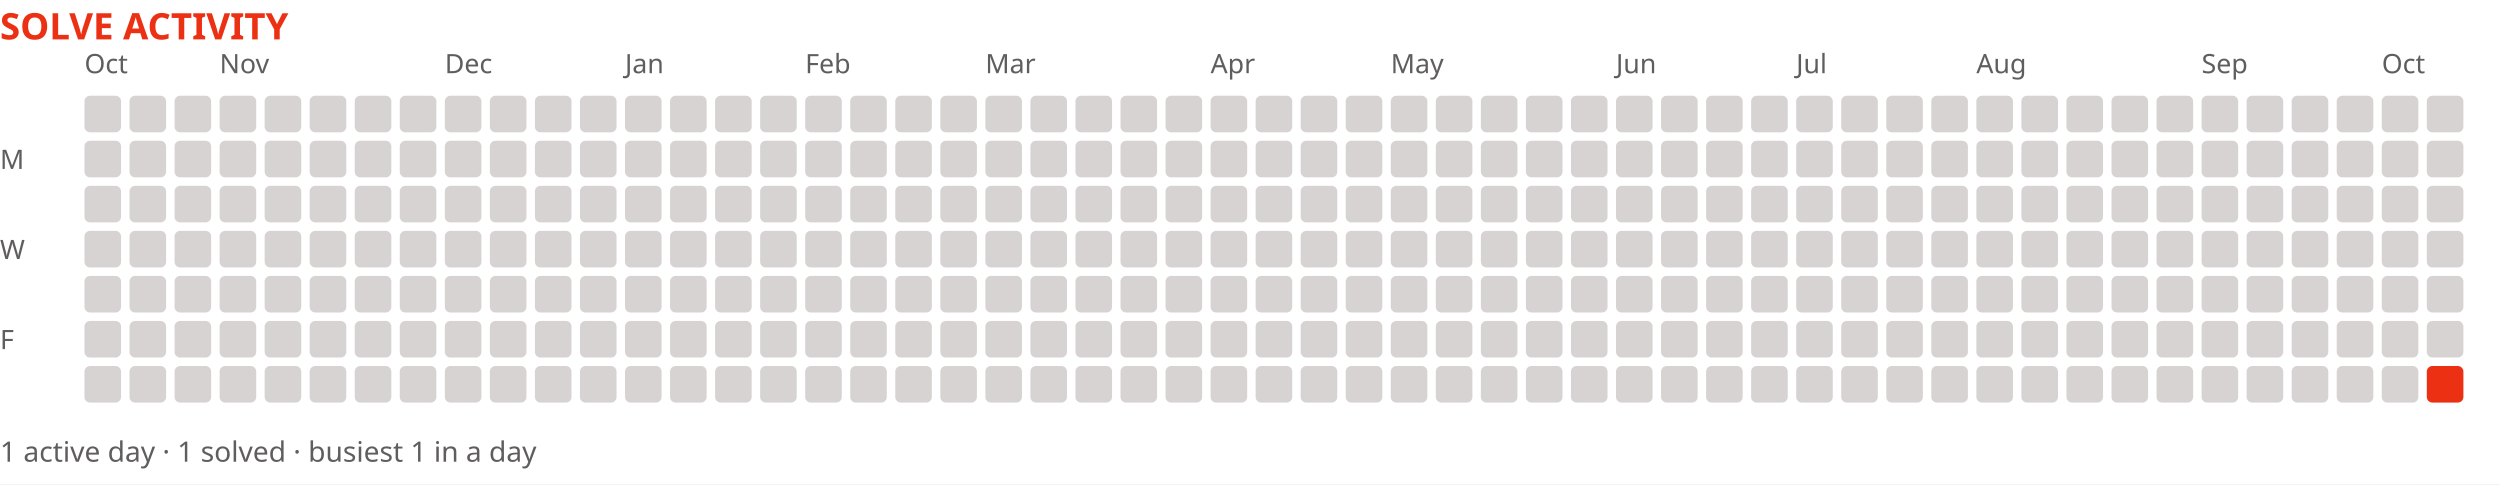
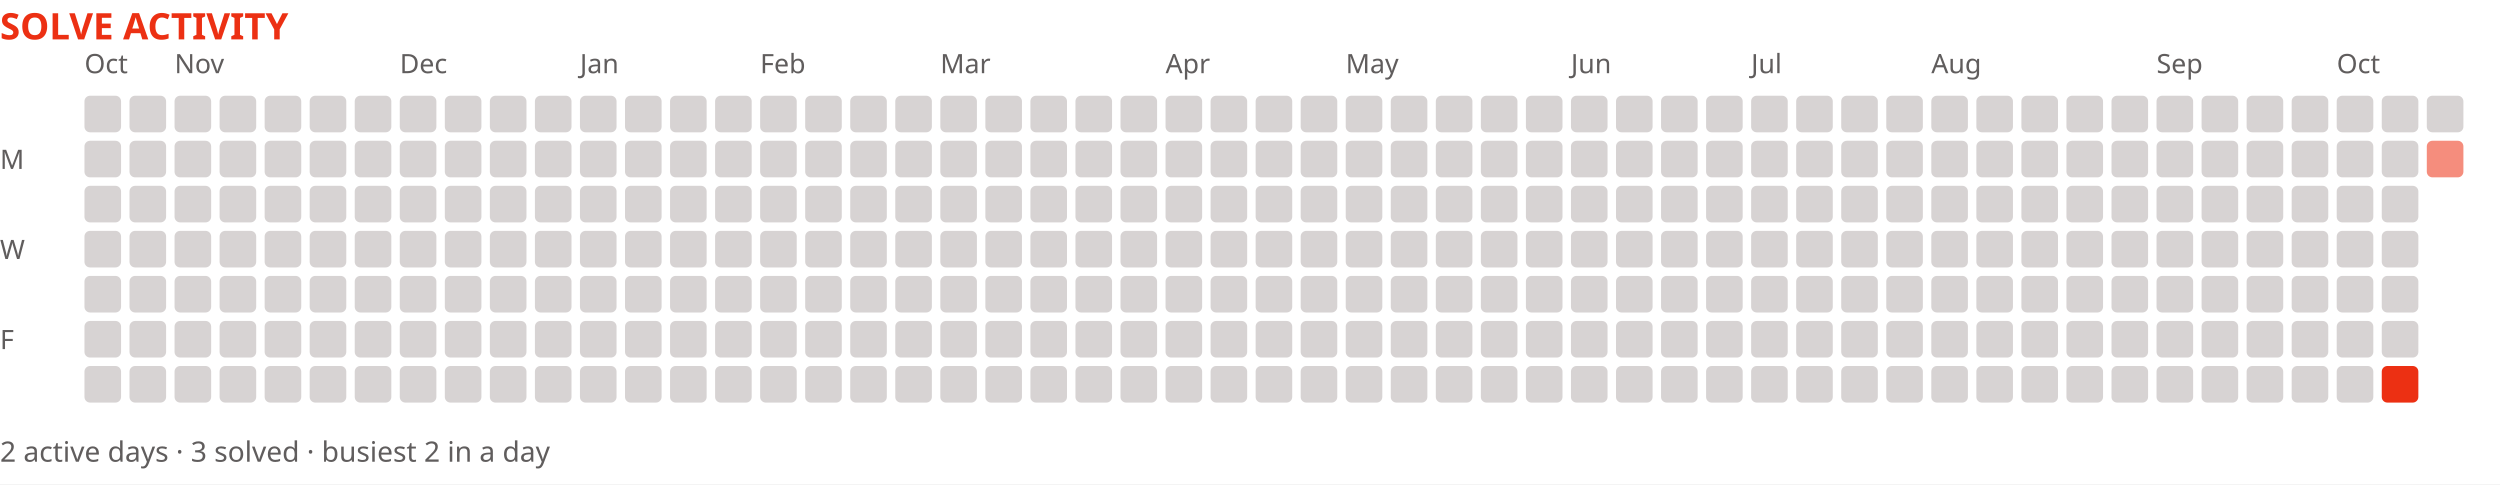
<svg xmlns="http://www.w3.org/2000/svg" width="888" height="172" viewBox="0 0 888 172" role="img" aria-label="Solve activity over the last year">
  <rect width="888" height="172" fill="#ffffff" />
  <text x="0" y="14" font-family="system-ui,sans-serif" font-size="13" font-weight="700" fill="#ec3013">SOLVE ACTIVITY</text>
  <text x="30" y="26" font-family="system-ui,sans-serif" font-size="9.5" fill="#605d5d">Oct</text>
-   <text x="78" y="26" font-family="system-ui,sans-serif" font-size="9.5" fill="#605d5d">Nov</text>
-   <text x="158" y="26" font-family="system-ui,sans-serif" font-size="9.5" fill="#605d5d">Dec</text>
-   <text x="222" y="26" font-family="system-ui,sans-serif" font-size="9.5" fill="#605d5d">Jan</text>
-   <text x="286" y="26" font-family="system-ui,sans-serif" font-size="9.5" fill="#605d5d">Feb</text>
-   <text x="350" y="26" font-family="system-ui,sans-serif" font-size="9.5" fill="#605d5d">Mar</text>
-   <text x="430" y="26" font-family="system-ui,sans-serif" font-size="9.5" fill="#605d5d">Apr</text>
-   <text x="494" y="26" font-family="system-ui,sans-serif" font-size="9.5" fill="#605d5d">May</text>
-   <text x="574" y="26" font-family="system-ui,sans-serif" font-size="9.5" fill="#605d5d">Jun</text>
-   <text x="638" y="26" font-family="system-ui,sans-serif" font-size="9.5" fill="#605d5d">Jul</text>
-   <text x="702" y="26" font-family="system-ui,sans-serif" font-size="9.5" fill="#605d5d">Aug</text>
-   <text x="782" y="26" font-family="system-ui,sans-serif" font-size="9.5" fill="#605d5d">Sep</text>
-   <text x="846" y="26" font-family="system-ui,sans-serif" font-size="9.5" fill="#605d5d">Oct</text>
+   <text x="62" y="26" font-family="system-ui,sans-serif" font-size="9.5" fill="#605d5d">Nov</text>
+   <text x="142" y="26" font-family="system-ui,sans-serif" font-size="9.5" fill="#605d5d">Dec</text>
+   <text x="206" y="26" font-family="system-ui,sans-serif" font-size="9.5" fill="#605d5d">Jan</text>
+   <text x="270" y="26" font-family="system-ui,sans-serif" font-size="9.5" fill="#605d5d">Feb</text>
+   <text x="334" y="26" font-family="system-ui,sans-serif" font-size="9.5" fill="#605d5d">Mar</text>
+   <text x="414" y="26" font-family="system-ui,sans-serif" font-size="9.5" fill="#605d5d">Apr</text>
+   <text x="478" y="26" font-family="system-ui,sans-serif" font-size="9.5" fill="#605d5d">May</text>
+   <text x="558" y="26" font-family="system-ui,sans-serif" font-size="9.5" fill="#605d5d">Jun</text>
+   <text x="622" y="26" font-family="system-ui,sans-serif" font-size="9.5" fill="#605d5d">Jul</text>
+   <text x="686" y="26" font-family="system-ui,sans-serif" font-size="9.5" fill="#605d5d">Aug</text>
+   <text x="766" y="26" font-family="system-ui,sans-serif" font-size="9.5" fill="#605d5d">Sep</text>
+   <text x="830" y="26" font-family="system-ui,sans-serif" font-size="9.5" fill="#605d5d">Oct</text>
  <text x="0" y="60" font-family="system-ui,sans-serif" font-size="9.5" fill="#605d5d">M</text>
  <text x="0" y="92" font-family="system-ui,sans-serif" font-size="9.5" fill="#605d5d">W</text>
  <text x="0" y="124" font-family="system-ui,sans-serif" font-size="9.5" fill="#605d5d">F</text>
  <rect x="30" y="34" width="13" height="13" fill="#d7d3d3" rx="2" />
  <rect x="30" y="50" width="13" height="13" fill="#d7d3d3" rx="2" />
  <rect x="30" y="66" width="13" height="13" fill="#d7d3d3" rx="2" />
  <rect x="30" y="82" width="13" height="13" fill="#d7d3d3" rx="2" />
  <rect x="30" y="98" width="13" height="13" fill="#d7d3d3" rx="2" />
  <rect x="30" y="114" width="13" height="13" fill="#d7d3d3" rx="2" />
  <rect x="30" y="130" width="13" height="13" fill="#d7d3d3" rx="2" />
  <rect x="46" y="34" width="13" height="13" fill="#d7d3d3" rx="2" />
  <rect x="46" y="50" width="13" height="13" fill="#d7d3d3" rx="2" />
  <rect x="46" y="66" width="13" height="13" fill="#d7d3d3" rx="2" />
  <rect x="46" y="82" width="13" height="13" fill="#d7d3d3" rx="2" />
  <rect x="46" y="98" width="13" height="13" fill="#d7d3d3" rx="2" />
  <rect x="46" y="114" width="13" height="13" fill="#d7d3d3" rx="2" />
  <rect x="46" y="130" width="13" height="13" fill="#d7d3d3" rx="2" />
  <rect x="62" y="34" width="13" height="13" fill="#d7d3d3" rx="2" />
  <rect x="62" y="50" width="13" height="13" fill="#d7d3d3" rx="2" />
  <rect x="62" y="66" width="13" height="13" fill="#d7d3d3" rx="2" />
  <rect x="62" y="82" width="13" height="13" fill="#d7d3d3" rx="2" />
  <rect x="62" y="98" width="13" height="13" fill="#d7d3d3" rx="2" />
  <rect x="62" y="114" width="13" height="13" fill="#d7d3d3" rx="2" />
  <rect x="62" y="130" width="13" height="13" fill="#d7d3d3" rx="2" />
  <rect x="78" y="34" width="13" height="13" fill="#d7d3d3" rx="2" />
  <rect x="78" y="50" width="13" height="13" fill="#d7d3d3" rx="2" />
  <rect x="78" y="66" width="13" height="13" fill="#d7d3d3" rx="2" />
  <rect x="78" y="82" width="13" height="13" fill="#d7d3d3" rx="2" />
  <rect x="78" y="98" width="13" height="13" fill="#d7d3d3" rx="2" />
  <rect x="78" y="114" width="13" height="13" fill="#d7d3d3" rx="2" />
  <rect x="78" y="130" width="13" height="13" fill="#d7d3d3" rx="2" />
  <rect x="94" y="34" width="13" height="13" fill="#d7d3d3" rx="2" />
  <rect x="94" y="50" width="13" height="13" fill="#d7d3d3" rx="2" />
  <rect x="94" y="66" width="13" height="13" fill="#d7d3d3" rx="2" />
  <rect x="94" y="82" width="13" height="13" fill="#d7d3d3" rx="2" />
  <rect x="94" y="98" width="13" height="13" fill="#d7d3d3" rx="2" />
  <rect x="94" y="114" width="13" height="13" fill="#d7d3d3" rx="2" />
  <rect x="94" y="130" width="13" height="13" fill="#d7d3d3" rx="2" />
  <rect x="110" y="34" width="13" height="13" fill="#d7d3d3" rx="2" />
  <rect x="110" y="50" width="13" height="13" fill="#d7d3d3" rx="2" />
  <rect x="110" y="66" width="13" height="13" fill="#d7d3d3" rx="2" />
  <rect x="110" y="82" width="13" height="13" fill="#d7d3d3" rx="2" />
  <rect x="110" y="98" width="13" height="13" fill="#d7d3d3" rx="2" />
  <rect x="110" y="114" width="13" height="13" fill="#d7d3d3" rx="2" />
  <rect x="110" y="130" width="13" height="13" fill="#d7d3d3" rx="2" />
  <rect x="126" y="34" width="13" height="13" fill="#d7d3d3" rx="2" />
  <rect x="126" y="50" width="13" height="13" fill="#d7d3d3" rx="2" />
  <rect x="126" y="66" width="13" height="13" fill="#d7d3d3" rx="2" />
  <rect x="126" y="82" width="13" height="13" fill="#d7d3d3" rx="2" />
  <rect x="126" y="98" width="13" height="13" fill="#d7d3d3" rx="2" />
  <rect x="126" y="114" width="13" height="13" fill="#d7d3d3" rx="2" />
  <rect x="126" y="130" width="13" height="13" fill="#d7d3d3" rx="2" />
  <rect x="142" y="34" width="13" height="13" fill="#d7d3d3" rx="2" />
  <rect x="142" y="50" width="13" height="13" fill="#d7d3d3" rx="2" />
  <rect x="142" y="66" width="13" height="13" fill="#d7d3d3" rx="2" />
  <rect x="142" y="82" width="13" height="13" fill="#d7d3d3" rx="2" />
  <rect x="142" y="98" width="13" height="13" fill="#d7d3d3" rx="2" />
  <rect x="142" y="114" width="13" height="13" fill="#d7d3d3" rx="2" />
  <rect x="142" y="130" width="13" height="13" fill="#d7d3d3" rx="2" />
  <rect x="158" y="34" width="13" height="13" fill="#d7d3d3" rx="2" />
  <rect x="158" y="50" width="13" height="13" fill="#d7d3d3" rx="2" />
  <rect x="158" y="66" width="13" height="13" fill="#d7d3d3" rx="2" />
  <rect x="158" y="82" width="13" height="13" fill="#d7d3d3" rx="2" />
  <rect x="158" y="98" width="13" height="13" fill="#d7d3d3" rx="2" />
  <rect x="158" y="114" width="13" height="13" fill="#d7d3d3" rx="2" />
  <rect x="158" y="130" width="13" height="13" fill="#d7d3d3" rx="2" />
  <rect x="174" y="34" width="13" height="13" fill="#d7d3d3" rx="2" />
  <rect x="174" y="50" width="13" height="13" fill="#d7d3d3" rx="2" />
  <rect x="174" y="66" width="13" height="13" fill="#d7d3d3" rx="2" />
  <rect x="174" y="82" width="13" height="13" fill="#d7d3d3" rx="2" />
  <rect x="174" y="98" width="13" height="13" fill="#d7d3d3" rx="2" />
  <rect x="174" y="114" width="13" height="13" fill="#d7d3d3" rx="2" />
  <rect x="174" y="130" width="13" height="13" fill="#d7d3d3" rx="2" />
  <rect x="190" y="34" width="13" height="13" fill="#d7d3d3" rx="2" />
  <rect x="190" y="50" width="13" height="13" fill="#d7d3d3" rx="2" />
  <rect x="190" y="66" width="13" height="13" fill="#d7d3d3" rx="2" />
  <rect x="190" y="82" width="13" height="13" fill="#d7d3d3" rx="2" />
  <rect x="190" y="98" width="13" height="13" fill="#d7d3d3" rx="2" />
  <rect x="190" y="114" width="13" height="13" fill="#d7d3d3" rx="2" />
  <rect x="190" y="130" width="13" height="13" fill="#d7d3d3" rx="2" />
  <rect x="206" y="34" width="13" height="13" fill="#d7d3d3" rx="2" />
  <rect x="206" y="50" width="13" height="13" fill="#d7d3d3" rx="2" />
  <rect x="206" y="66" width="13" height="13" fill="#d7d3d3" rx="2" />
  <rect x="206" y="82" width="13" height="13" fill="#d7d3d3" rx="2" />
  <rect x="206" y="98" width="13" height="13" fill="#d7d3d3" rx="2" />
  <rect x="206" y="114" width="13" height="13" fill="#d7d3d3" rx="2" />
  <rect x="206" y="130" width="13" height="13" fill="#d7d3d3" rx="2" />
  <rect x="222" y="34" width="13" height="13" fill="#d7d3d3" rx="2" />
  <rect x="222" y="50" width="13" height="13" fill="#d7d3d3" rx="2" />
  <rect x="222" y="66" width="13" height="13" fill="#d7d3d3" rx="2" />
  <rect x="222" y="82" width="13" height="13" fill="#d7d3d3" rx="2" />
  <rect x="222" y="98" width="13" height="13" fill="#d7d3d3" rx="2" />
  <rect x="222" y="114" width="13" height="13" fill="#d7d3d3" rx="2" />
  <rect x="222" y="130" width="13" height="13" fill="#d7d3d3" rx="2" />
  <rect x="238" y="34" width="13" height="13" fill="#d7d3d3" rx="2" />
  <rect x="238" y="50" width="13" height="13" fill="#d7d3d3" rx="2" />
  <rect x="238" y="66" width="13" height="13" fill="#d7d3d3" rx="2" />
  <rect x="238" y="82" width="13" height="13" fill="#d7d3d3" rx="2" />
  <rect x="238" y="98" width="13" height="13" fill="#d7d3d3" rx="2" />
  <rect x="238" y="114" width="13" height="13" fill="#d7d3d3" rx="2" />
  <rect x="238" y="130" width="13" height="13" fill="#d7d3d3" rx="2" />
  <rect x="254" y="34" width="13" height="13" fill="#d7d3d3" rx="2" />
  <rect x="254" y="50" width="13" height="13" fill="#d7d3d3" rx="2" />
  <rect x="254" y="66" width="13" height="13" fill="#d7d3d3" rx="2" />
  <rect x="254" y="82" width="13" height="13" fill="#d7d3d3" rx="2" />
  <rect x="254" y="98" width="13" height="13" fill="#d7d3d3" rx="2" />
  <rect x="254" y="114" width="13" height="13" fill="#d7d3d3" rx="2" />
  <rect x="254" y="130" width="13" height="13" fill="#d7d3d3" rx="2" />
  <rect x="270" y="34" width="13" height="13" fill="#d7d3d3" rx="2" />
  <rect x="270" y="50" width="13" height="13" fill="#d7d3d3" rx="2" />
  <rect x="270" y="66" width="13" height="13" fill="#d7d3d3" rx="2" />
  <rect x="270" y="82" width="13" height="13" fill="#d7d3d3" rx="2" />
  <rect x="270" y="98" width="13" height="13" fill="#d7d3d3" rx="2" />
  <rect x="270" y="114" width="13" height="13" fill="#d7d3d3" rx="2" />
  <rect x="270" y="130" width="13" height="13" fill="#d7d3d3" rx="2" />
  <rect x="286" y="34" width="13" height="13" fill="#d7d3d3" rx="2" />
  <rect x="286" y="50" width="13" height="13" fill="#d7d3d3" rx="2" />
  <rect x="286" y="66" width="13" height="13" fill="#d7d3d3" rx="2" />
  <rect x="286" y="82" width="13" height="13" fill="#d7d3d3" rx="2" />
  <rect x="286" y="98" width="13" height="13" fill="#d7d3d3" rx="2" />
  <rect x="286" y="114" width="13" height="13" fill="#d7d3d3" rx="2" />
  <rect x="286" y="130" width="13" height="13" fill="#d7d3d3" rx="2" />
  <rect x="302" y="34" width="13" height="13" fill="#d7d3d3" rx="2" />
  <rect x="302" y="50" width="13" height="13" fill="#d7d3d3" rx="2" />
  <rect x="302" y="66" width="13" height="13" fill="#d7d3d3" rx="2" />
  <rect x="302" y="82" width="13" height="13" fill="#d7d3d3" rx="2" />
  <rect x="302" y="98" width="13" height="13" fill="#d7d3d3" rx="2" />
  <rect x="302" y="114" width="13" height="13" fill="#d7d3d3" rx="2" />
  <rect x="302" y="130" width="13" height="13" fill="#d7d3d3" rx="2" />
  <rect x="318" y="34" width="13" height="13" fill="#d7d3d3" rx="2" />
  <rect x="318" y="50" width="13" height="13" fill="#d7d3d3" rx="2" />
  <rect x="318" y="66" width="13" height="13" fill="#d7d3d3" rx="2" />
  <rect x="318" y="82" width="13" height="13" fill="#d7d3d3" rx="2" />
  <rect x="318" y="98" width="13" height="13" fill="#d7d3d3" rx="2" />
  <rect x="318" y="114" width="13" height="13" fill="#d7d3d3" rx="2" />
  <rect x="318" y="130" width="13" height="13" fill="#d7d3d3" rx="2" />
  <rect x="334" y="34" width="13" height="13" fill="#d7d3d3" rx="2" />
  <rect x="334" y="50" width="13" height="13" fill="#d7d3d3" rx="2" />
  <rect x="334" y="66" width="13" height="13" fill="#d7d3d3" rx="2" />
  <rect x="334" y="82" width="13" height="13" fill="#d7d3d3" rx="2" />
  <rect x="334" y="98" width="13" height="13" fill="#d7d3d3" rx="2" />
  <rect x="334" y="114" width="13" height="13" fill="#d7d3d3" rx="2" />
  <rect x="334" y="130" width="13" height="13" fill="#d7d3d3" rx="2" />
  <rect x="350" y="34" width="13" height="13" fill="#d7d3d3" rx="2" />
  <rect x="350" y="50" width="13" height="13" fill="#d7d3d3" rx="2" />
  <rect x="350" y="66" width="13" height="13" fill="#d7d3d3" rx="2" />
  <rect x="350" y="82" width="13" height="13" fill="#d7d3d3" rx="2" />
  <rect x="350" y="98" width="13" height="13" fill="#d7d3d3" rx="2" />
  <rect x="350" y="114" width="13" height="13" fill="#d7d3d3" rx="2" />
  <rect x="350" y="130" width="13" height="13" fill="#d7d3d3" rx="2" />
  <rect x="366" y="34" width="13" height="13" fill="#d7d3d3" rx="2" />
  <rect x="366" y="50" width="13" height="13" fill="#d7d3d3" rx="2" />
  <rect x="366" y="66" width="13" height="13" fill="#d7d3d3" rx="2" />
  <rect x="366" y="82" width="13" height="13" fill="#d7d3d3" rx="2" />
  <rect x="366" y="98" width="13" height="13" fill="#d7d3d3" rx="2" />
  <rect x="366" y="114" width="13" height="13" fill="#d7d3d3" rx="2" />
  <rect x="366" y="130" width="13" height="13" fill="#d7d3d3" rx="2" />
  <rect x="382" y="34" width="13" height="13" fill="#d7d3d3" rx="2" />
  <rect x="382" y="50" width="13" height="13" fill="#d7d3d3" rx="2" />
  <rect x="382" y="66" width="13" height="13" fill="#d7d3d3" rx="2" />
  <rect x="382" y="82" width="13" height="13" fill="#d7d3d3" rx="2" />
  <rect x="382" y="98" width="13" height="13" fill="#d7d3d3" rx="2" />
  <rect x="382" y="114" width="13" height="13" fill="#d7d3d3" rx="2" />
  <rect x="382" y="130" width="13" height="13" fill="#d7d3d3" rx="2" />
  <rect x="398" y="34" width="13" height="13" fill="#d7d3d3" rx="2" />
  <rect x="398" y="50" width="13" height="13" fill="#d7d3d3" rx="2" />
  <rect x="398" y="66" width="13" height="13" fill="#d7d3d3" rx="2" />
  <rect x="398" y="82" width="13" height="13" fill="#d7d3d3" rx="2" />
  <rect x="398" y="98" width="13" height="13" fill="#d7d3d3" rx="2" />
  <rect x="398" y="114" width="13" height="13" fill="#d7d3d3" rx="2" />
  <rect x="398" y="130" width="13" height="13" fill="#d7d3d3" rx="2" />
  <rect x="414" y="34" width="13" height="13" fill="#d7d3d3" rx="2" />
  <rect x="414" y="50" width="13" height="13" fill="#d7d3d3" rx="2" />
  <rect x="414" y="66" width="13" height="13" fill="#d7d3d3" rx="2" />
  <rect x="414" y="82" width="13" height="13" fill="#d7d3d3" rx="2" />
  <rect x="414" y="98" width="13" height="13" fill="#d7d3d3" rx="2" />
  <rect x="414" y="114" width="13" height="13" fill="#d7d3d3" rx="2" />
  <rect x="414" y="130" width="13" height="13" fill="#d7d3d3" rx="2" />
  <rect x="430" y="34" width="13" height="13" fill="#d7d3d3" rx="2" />
  <rect x="430" y="50" width="13" height="13" fill="#d7d3d3" rx="2" />
  <rect x="430" y="66" width="13" height="13" fill="#d7d3d3" rx="2" />
  <rect x="430" y="82" width="13" height="13" fill="#d7d3d3" rx="2" />
  <rect x="430" y="98" width="13" height="13" fill="#d7d3d3" rx="2" />
  <rect x="430" y="114" width="13" height="13" fill="#d7d3d3" rx="2" />
  <rect x="430" y="130" width="13" height="13" fill="#d7d3d3" rx="2" />
  <rect x="446" y="34" width="13" height="13" fill="#d7d3d3" rx="2" />
  <rect x="446" y="50" width="13" height="13" fill="#d7d3d3" rx="2" />
  <rect x="446" y="66" width="13" height="13" fill="#d7d3d3" rx="2" />
  <rect x="446" y="82" width="13" height="13" fill="#d7d3d3" rx="2" />
  <rect x="446" y="98" width="13" height="13" fill="#d7d3d3" rx="2" />
  <rect x="446" y="114" width="13" height="13" fill="#d7d3d3" rx="2" />
  <rect x="446" y="130" width="13" height="13" fill="#d7d3d3" rx="2" />
  <rect x="462" y="34" width="13" height="13" fill="#d7d3d3" rx="2" />
  <rect x="462" y="50" width="13" height="13" fill="#d7d3d3" rx="2" />
  <rect x="462" y="66" width="13" height="13" fill="#d7d3d3" rx="2" />
  <rect x="462" y="82" width="13" height="13" fill="#d7d3d3" rx="2" />
  <rect x="462" y="98" width="13" height="13" fill="#d7d3d3" rx="2" />
  <rect x="462" y="114" width="13" height="13" fill="#d7d3d3" rx="2" />
  <rect x="462" y="130" width="13" height="13" fill="#d7d3d3" rx="2" />
  <rect x="478" y="34" width="13" height="13" fill="#d7d3d3" rx="2" />
  <rect x="478" y="50" width="13" height="13" fill="#d7d3d3" rx="2" />
  <rect x="478" y="66" width="13" height="13" fill="#d7d3d3" rx="2" />
  <rect x="478" y="82" width="13" height="13" fill="#d7d3d3" rx="2" />
  <rect x="478" y="98" width="13" height="13" fill="#d7d3d3" rx="2" />
  <rect x="478" y="114" width="13" height="13" fill="#d7d3d3" rx="2" />
  <rect x="478" y="130" width="13" height="13" fill="#d7d3d3" rx="2" />
  <rect x="494" y="34" width="13" height="13" fill="#d7d3d3" rx="2" />
  <rect x="494" y="50" width="13" height="13" fill="#d7d3d3" rx="2" />
  <rect x="494" y="66" width="13" height="13" fill="#d7d3d3" rx="2" />
  <rect x="494" y="82" width="13" height="13" fill="#d7d3d3" rx="2" />
  <rect x="494" y="98" width="13" height="13" fill="#d7d3d3" rx="2" />
  <rect x="494" y="114" width="13" height="13" fill="#d7d3d3" rx="2" />
  <rect x="494" y="130" width="13" height="13" fill="#d7d3d3" rx="2" />
  <rect x="510" y="34" width="13" height="13" fill="#d7d3d3" rx="2" />
  <rect x="510" y="50" width="13" height="13" fill="#d7d3d3" rx="2" />
  <rect x="510" y="66" width="13" height="13" fill="#d7d3d3" rx="2" />
  <rect x="510" y="82" width="13" height="13" fill="#d7d3d3" rx="2" />
  <rect x="510" y="98" width="13" height="13" fill="#d7d3d3" rx="2" />
  <rect x="510" y="114" width="13" height="13" fill="#d7d3d3" rx="2" />
  <rect x="510" y="130" width="13" height="13" fill="#d7d3d3" rx="2" />
  <rect x="526" y="34" width="13" height="13" fill="#d7d3d3" rx="2" />
  <rect x="526" y="50" width="13" height="13" fill="#d7d3d3" rx="2" />
  <rect x="526" y="66" width="13" height="13" fill="#d7d3d3" rx="2" />
  <rect x="526" y="82" width="13" height="13" fill="#d7d3d3" rx="2" />
  <rect x="526" y="98" width="13" height="13" fill="#d7d3d3" rx="2" />
  <rect x="526" y="114" width="13" height="13" fill="#d7d3d3" rx="2" />
  <rect x="526" y="130" width="13" height="13" fill="#d7d3d3" rx="2" />
  <rect x="542" y="34" width="13" height="13" fill="#d7d3d3" rx="2" />
  <rect x="542" y="50" width="13" height="13" fill="#d7d3d3" rx="2" />
  <rect x="542" y="66" width="13" height="13" fill="#d7d3d3" rx="2" />
  <rect x="542" y="82" width="13" height="13" fill="#d7d3d3" rx="2" />
  <rect x="542" y="98" width="13" height="13" fill="#d7d3d3" rx="2" />
  <rect x="542" y="114" width="13" height="13" fill="#d7d3d3" rx="2" />
  <rect x="542" y="130" width="13" height="13" fill="#d7d3d3" rx="2" />
  <rect x="558" y="34" width="13" height="13" fill="#d7d3d3" rx="2" />
  <rect x="558" y="50" width="13" height="13" fill="#d7d3d3" rx="2" />
  <rect x="558" y="66" width="13" height="13" fill="#d7d3d3" rx="2" />
  <rect x="558" y="82" width="13" height="13" fill="#d7d3d3" rx="2" />
  <rect x="558" y="98" width="13" height="13" fill="#d7d3d3" rx="2" />
  <rect x="558" y="114" width="13" height="13" fill="#d7d3d3" rx="2" />
  <rect x="558" y="130" width="13" height="13" fill="#d7d3d3" rx="2" />
  <rect x="574" y="34" width="13" height="13" fill="#d7d3d3" rx="2" />
  <rect x="574" y="50" width="13" height="13" fill="#d7d3d3" rx="2" />
  <rect x="574" y="66" width="13" height="13" fill="#d7d3d3" rx="2" />
  <rect x="574" y="82" width="13" height="13" fill="#d7d3d3" rx="2" />
  <rect x="574" y="98" width="13" height="13" fill="#d7d3d3" rx="2" />
  <rect x="574" y="114" width="13" height="13" fill="#d7d3d3" rx="2" />
  <rect x="574" y="130" width="13" height="13" fill="#d7d3d3" rx="2" />
  <rect x="590" y="34" width="13" height="13" fill="#d7d3d3" rx="2" />
  <rect x="590" y="50" width="13" height="13" fill="#d7d3d3" rx="2" />
  <rect x="590" y="66" width="13" height="13" fill="#d7d3d3" rx="2" />
  <rect x="590" y="82" width="13" height="13" fill="#d7d3d3" rx="2" />
  <rect x="590" y="98" width="13" height="13" fill="#d7d3d3" rx="2" />
  <rect x="590" y="114" width="13" height="13" fill="#d7d3d3" rx="2" />
  <rect x="590" y="130" width="13" height="13" fill="#d7d3d3" rx="2" />
  <rect x="606" y="34" width="13" height="13" fill="#d7d3d3" rx="2" />
  <rect x="606" y="50" width="13" height="13" fill="#d7d3d3" rx="2" />
  <rect x="606" y="66" width="13" height="13" fill="#d7d3d3" rx="2" />
  <rect x="606" y="82" width="13" height="13" fill="#d7d3d3" rx="2" />
  <rect x="606" y="98" width="13" height="13" fill="#d7d3d3" rx="2" />
  <rect x="606" y="114" width="13" height="13" fill="#d7d3d3" rx="2" />
  <rect x="606" y="130" width="13" height="13" fill="#d7d3d3" rx="2" />
  <rect x="622" y="34" width="13" height="13" fill="#d7d3d3" rx="2" />
  <rect x="622" y="50" width="13" height="13" fill="#d7d3d3" rx="2" />
  <rect x="622" y="66" width="13" height="13" fill="#d7d3d3" rx="2" />
  <rect x="622" y="82" width="13" height="13" fill="#d7d3d3" rx="2" />
  <rect x="622" y="98" width="13" height="13" fill="#d7d3d3" rx="2" />
  <rect x="622" y="114" width="13" height="13" fill="#d7d3d3" rx="2" />
  <rect x="622" y="130" width="13" height="13" fill="#d7d3d3" rx="2" />
  <rect x="638" y="34" width="13" height="13" fill="#d7d3d3" rx="2" />
  <rect x="638" y="50" width="13" height="13" fill="#d7d3d3" rx="2" />
  <rect x="638" y="66" width="13" height="13" fill="#d7d3d3" rx="2" />
  <rect x="638" y="82" width="13" height="13" fill="#d7d3d3" rx="2" />
  <rect x="638" y="98" width="13" height="13" fill="#d7d3d3" rx="2" />
  <rect x="638" y="114" width="13" height="13" fill="#d7d3d3" rx="2" />
  <rect x="638" y="130" width="13" height="13" fill="#d7d3d3" rx="2" />
  <rect x="654" y="34" width="13" height="13" fill="#d7d3d3" rx="2" />
  <rect x="654" y="50" width="13" height="13" fill="#d7d3d3" rx="2" />
  <rect x="654" y="66" width="13" height="13" fill="#d7d3d3" rx="2" />
  <rect x="654" y="82" width="13" height="13" fill="#d7d3d3" rx="2" />
  <rect x="654" y="98" width="13" height="13" fill="#d7d3d3" rx="2" />
  <rect x="654" y="114" width="13" height="13" fill="#d7d3d3" rx="2" />
  <rect x="654" y="130" width="13" height="13" fill="#d7d3d3" rx="2" />
  <rect x="670" y="34" width="13" height="13" fill="#d7d3d3" rx="2" />
  <rect x="670" y="50" width="13" height="13" fill="#d7d3d3" rx="2" />
  <rect x="670" y="66" width="13" height="13" fill="#d7d3d3" rx="2" />
  <rect x="670" y="82" width="13" height="13" fill="#d7d3d3" rx="2" />
  <rect x="670" y="98" width="13" height="13" fill="#d7d3d3" rx="2" />
  <rect x="670" y="114" width="13" height="13" fill="#d7d3d3" rx="2" />
  <rect x="670" y="130" width="13" height="13" fill="#d7d3d3" rx="2" />
  <rect x="686" y="34" width="13" height="13" fill="#d7d3d3" rx="2" />
  <rect x="686" y="50" width="13" height="13" fill="#d7d3d3" rx="2" />
  <rect x="686" y="66" width="13" height="13" fill="#d7d3d3" rx="2" />
  <rect x="686" y="82" width="13" height="13" fill="#d7d3d3" rx="2" />
  <rect x="686" y="98" width="13" height="13" fill="#d7d3d3" rx="2" />
  <rect x="686" y="114" width="13" height="13" fill="#d7d3d3" rx="2" />
  <rect x="686" y="130" width="13" height="13" fill="#d7d3d3" rx="2" />
  <rect x="702" y="34" width="13" height="13" fill="#d7d3d3" rx="2" />
  <rect x="702" y="50" width="13" height="13" fill="#d7d3d3" rx="2" />
  <rect x="702" y="66" width="13" height="13" fill="#d7d3d3" rx="2" />
  <rect x="702" y="82" width="13" height="13" fill="#d7d3d3" rx="2" />
  <rect x="702" y="98" width="13" height="13" fill="#d7d3d3" rx="2" />
  <rect x="702" y="114" width="13" height="13" fill="#d7d3d3" rx="2" />
  <rect x="702" y="130" width="13" height="13" fill="#d7d3d3" rx="2" />
  <rect x="718" y="34" width="13" height="13" fill="#d7d3d3" rx="2" />
  <rect x="718" y="50" width="13" height="13" fill="#d7d3d3" rx="2" />
  <rect x="718" y="66" width="13" height="13" fill="#d7d3d3" rx="2" />
  <rect x="718" y="82" width="13" height="13" fill="#d7d3d3" rx="2" />
  <rect x="718" y="98" width="13" height="13" fill="#d7d3d3" rx="2" />
  <rect x="718" y="114" width="13" height="13" fill="#d7d3d3" rx="2" />
  <rect x="718" y="130" width="13" height="13" fill="#d7d3d3" rx="2" />
  <rect x="734" y="34" width="13" height="13" fill="#d7d3d3" rx="2" />
  <rect x="734" y="50" width="13" height="13" fill="#d7d3d3" rx="2" />
  <rect x="734" y="66" width="13" height="13" fill="#d7d3d3" rx="2" />
  <rect x="734" y="82" width="13" height="13" fill="#d7d3d3" rx="2" />
  <rect x="734" y="98" width="13" height="13" fill="#d7d3d3" rx="2" />
  <rect x="734" y="114" width="13" height="13" fill="#d7d3d3" rx="2" />
  <rect x="734" y="130" width="13" height="13" fill="#d7d3d3" rx="2" />
  <rect x="750" y="34" width="13" height="13" fill="#d7d3d3" rx="2" />
  <rect x="750" y="50" width="13" height="13" fill="#d7d3d3" rx="2" />
  <rect x="750" y="66" width="13" height="13" fill="#d7d3d3" rx="2" />
  <rect x="750" y="82" width="13" height="13" fill="#d7d3d3" rx="2" />
  <rect x="750" y="98" width="13" height="13" fill="#d7d3d3" rx="2" />
  <rect x="750" y="114" width="13" height="13" fill="#d7d3d3" rx="2" />
  <rect x="750" y="130" width="13" height="13" fill="#d7d3d3" rx="2" />
  <rect x="766" y="34" width="13" height="13" fill="#d7d3d3" rx="2" />
  <rect x="766" y="50" width="13" height="13" fill="#d7d3d3" rx="2" />
  <rect x="766" y="66" width="13" height="13" fill="#d7d3d3" rx="2" />
  <rect x="766" y="82" width="13" height="13" fill="#d7d3d3" rx="2" />
  <rect x="766" y="98" width="13" height="13" fill="#d7d3d3" rx="2" />
  <rect x="766" y="114" width="13" height="13" fill="#d7d3d3" rx="2" />
  <rect x="766" y="130" width="13" height="13" fill="#d7d3d3" rx="2" />
  <rect x="782" y="34" width="13" height="13" fill="#d7d3d3" rx="2" />
  <rect x="782" y="50" width="13" height="13" fill="#d7d3d3" rx="2" />
  <rect x="782" y="66" width="13" height="13" fill="#d7d3d3" rx="2" />
  <rect x="782" y="82" width="13" height="13" fill="#d7d3d3" rx="2" />
  <rect x="782" y="98" width="13" height="13" fill="#d7d3d3" rx="2" />
  <rect x="782" y="114" width="13" height="13" fill="#d7d3d3" rx="2" />
  <rect x="782" y="130" width="13" height="13" fill="#d7d3d3" rx="2" />
  <rect x="798" y="34" width="13" height="13" fill="#d7d3d3" rx="2" />
  <rect x="798" y="50" width="13" height="13" fill="#d7d3d3" rx="2" />
  <rect x="798" y="66" width="13" height="13" fill="#d7d3d3" rx="2" />
  <rect x="798" y="82" width="13" height="13" fill="#d7d3d3" rx="2" />
  <rect x="798" y="98" width="13" height="13" fill="#d7d3d3" rx="2" />
  <rect x="798" y="114" width="13" height="13" fill="#d7d3d3" rx="2" />
  <rect x="798" y="130" width="13" height="13" fill="#d7d3d3" rx="2" />
  <rect x="814" y="34" width="13" height="13" fill="#d7d3d3" rx="2" />
  <rect x="814" y="50" width="13" height="13" fill="#d7d3d3" rx="2" />
  <rect x="814" y="66" width="13" height="13" fill="#d7d3d3" rx="2" />
  <rect x="814" y="82" width="13" height="13" fill="#d7d3d3" rx="2" />
  <rect x="814" y="98" width="13" height="13" fill="#d7d3d3" rx="2" />
  <rect x="814" y="114" width="13" height="13" fill="#d7d3d3" rx="2" />
  <rect x="814" y="130" width="13" height="13" fill="#d7d3d3" rx="2" />
  <rect x="830" y="34" width="13" height="13" fill="#d7d3d3" rx="2" />
  <rect x="830" y="50" width="13" height="13" fill="#d7d3d3" rx="2" />
  <rect x="830" y="66" width="13" height="13" fill="#d7d3d3" rx="2" />
  <rect x="830" y="82" width="13" height="13" fill="#d7d3d3" rx="2" />
  <rect x="830" y="98" width="13" height="13" fill="#d7d3d3" rx="2" />
  <rect x="830" y="114" width="13" height="13" fill="#d7d3d3" rx="2" />
  <rect x="830" y="130" width="13" height="13" fill="#d7d3d3" rx="2" />
  <rect x="846" y="34" width="13" height="13" fill="#d7d3d3" rx="2" />
  <rect x="846" y="50" width="13" height="13" fill="#d7d3d3" rx="2" />
  <rect x="846" y="66" width="13" height="13" fill="#d7d3d3" rx="2" />
  <rect x="846" y="82" width="13" height="13" fill="#d7d3d3" rx="2" />
  <rect x="846" y="98" width="13" height="13" fill="#d7d3d3" rx="2" />
  <rect x="846" y="114" width="13" height="13" fill="#d7d3d3" rx="2" />
-   <rect x="846" y="130" width="13" height="13" fill="#d7d3d3" rx="2" />
+   <rect x="846" y="130" width="13" height="13" fill="#ec3013" rx="2" />
  <rect x="862" y="34" width="13" height="13" fill="#d7d3d3" rx="2" />
-   <rect x="862" y="50" width="13" height="13" fill="#d7d3d3" rx="2" />
-   <rect x="862" y="66" width="13" height="13" fill="#d7d3d3" rx="2" />
-   <rect x="862" y="82" width="13" height="13" fill="#d7d3d3" rx="2" />
-   <rect x="862" y="98" width="13" height="13" fill="#d7d3d3" rx="2" />
-   <rect x="862" y="114" width="13" height="13" fill="#d7d3d3" rx="2" />
-   <rect x="862" y="130" width="13" height="13" fill="#ec3013" rx="2" />
-   <text x="0" y="164" font-family="system-ui,sans-serif" font-size="10" fill="#605d5d">1 active day · 1 solved · busiest 1 in a day</text>
+   <rect x="862" y="50" width="13" height="13" fill="#ec30138c" rx="2" />
+   <text x="0" y="164" font-family="system-ui,sans-serif" font-size="10" fill="#605d5d">2 active days · 3 solved · busiest 2 in a day</text>
</svg>
